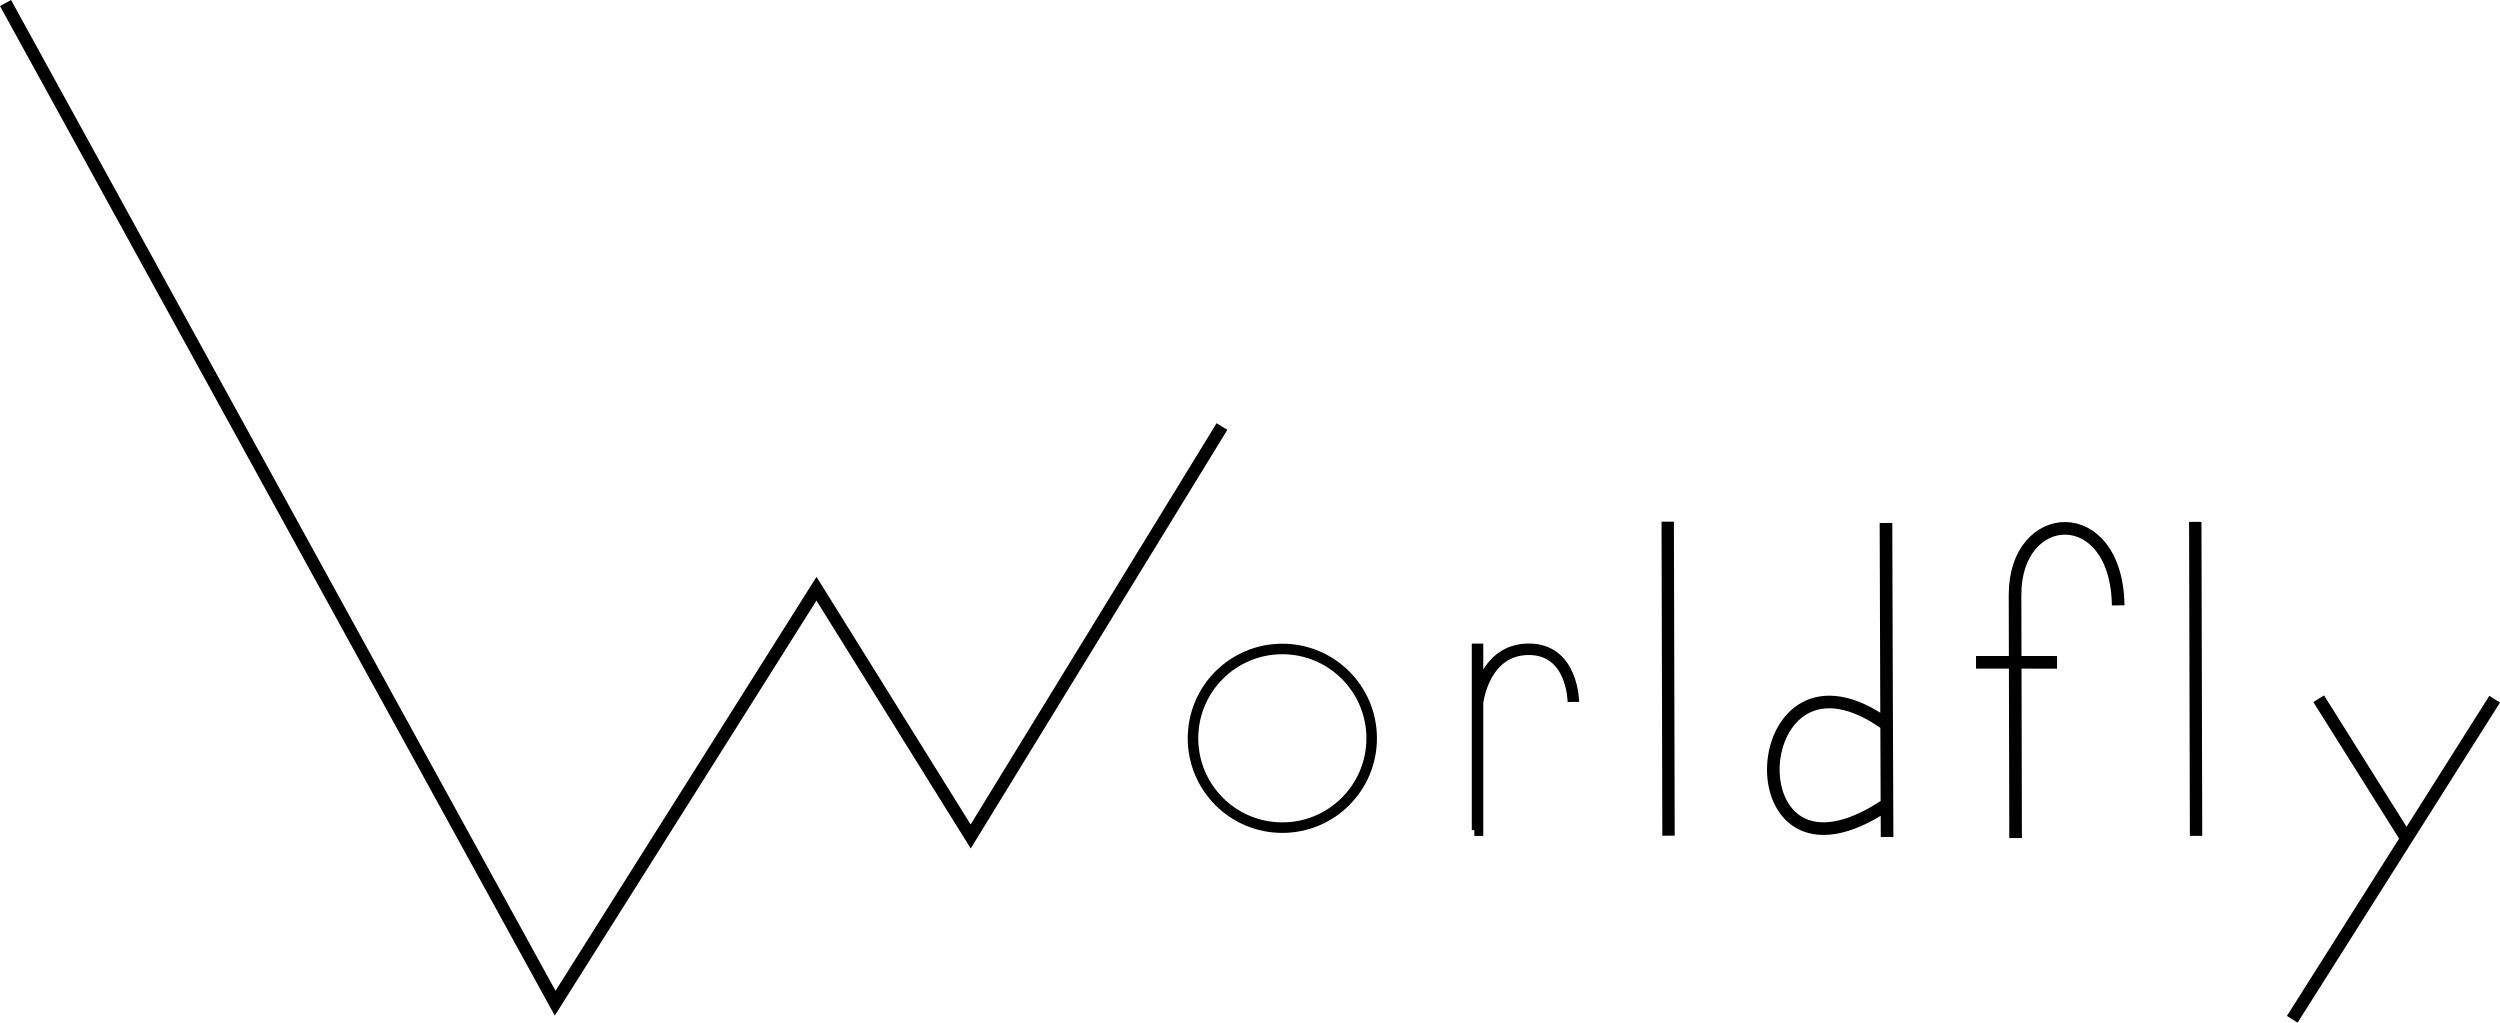
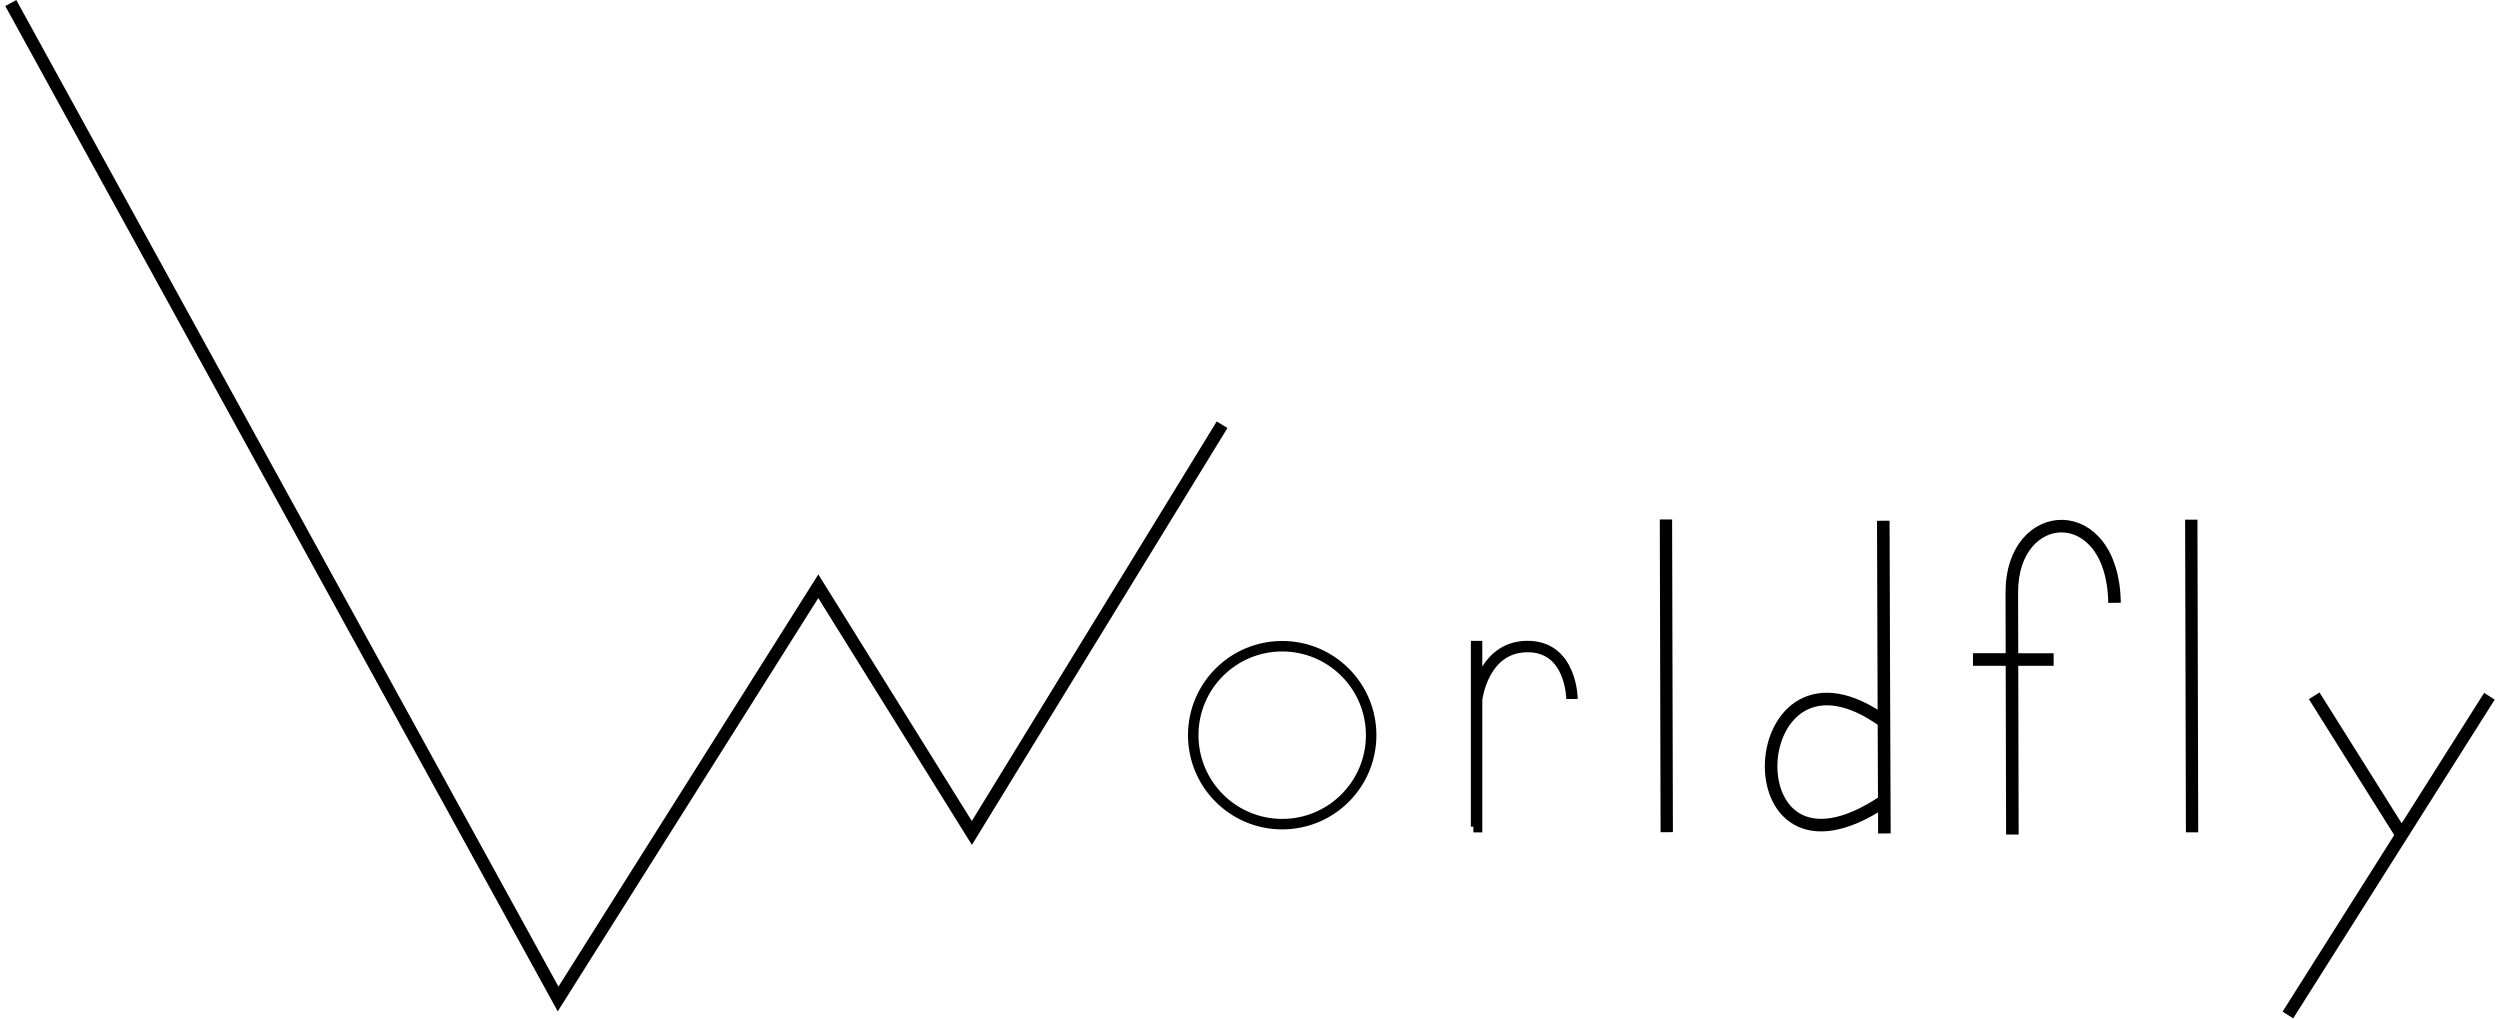
- <svg xmlns="http://www.w3.org/2000/svg" width="211389.698" height="86470.231" viewBox="0 0 198.178 81.066">
+ <svg xmlns="http://www.w3.org/2000/svg" width="211.698" height="86.231" viewBox="0 0 198.178 81.066">
  <g transform="translate(-133.848 -248.55)" fill="none" stroke="#000">
    <path d="M134.286 248.79l43.57 79.286 20.715-32.857 12.224 19.64 19.92-32.498" />
    <ellipse cx="235.5" cy="307.076" rx="7.082" ry="7.082" stroke-width=".835" />
    <path d="M250.973 304.254s.464-4.196 4.018-4.235c3.556-.04 3.58 4.175 3.58 4.175m-7.597-4.627v14.79h-.255" stroke-width=".912" />
    <path d="M266.05 289.904l.063 24.893" stroke-width=".981" />
    <path d="M283.51 306.064c-11.43-8.392-12.742 14.73-.133 6.285m-.025-22.343c.03 8.297.058 20.04.087 24.892M290.49 301.05l6.423.005m-3.286 13.93l-.044-19.273c-.02-6.96 8.06-7.39 8.176.827" />
    <path d="M307.87 289.918l.062 24.893" stroke-width=".981" />
    <path d="M331.603 303.977L315.56 329.35m2.094-25.41l6.998 11.144" />
  </g>
</svg>
